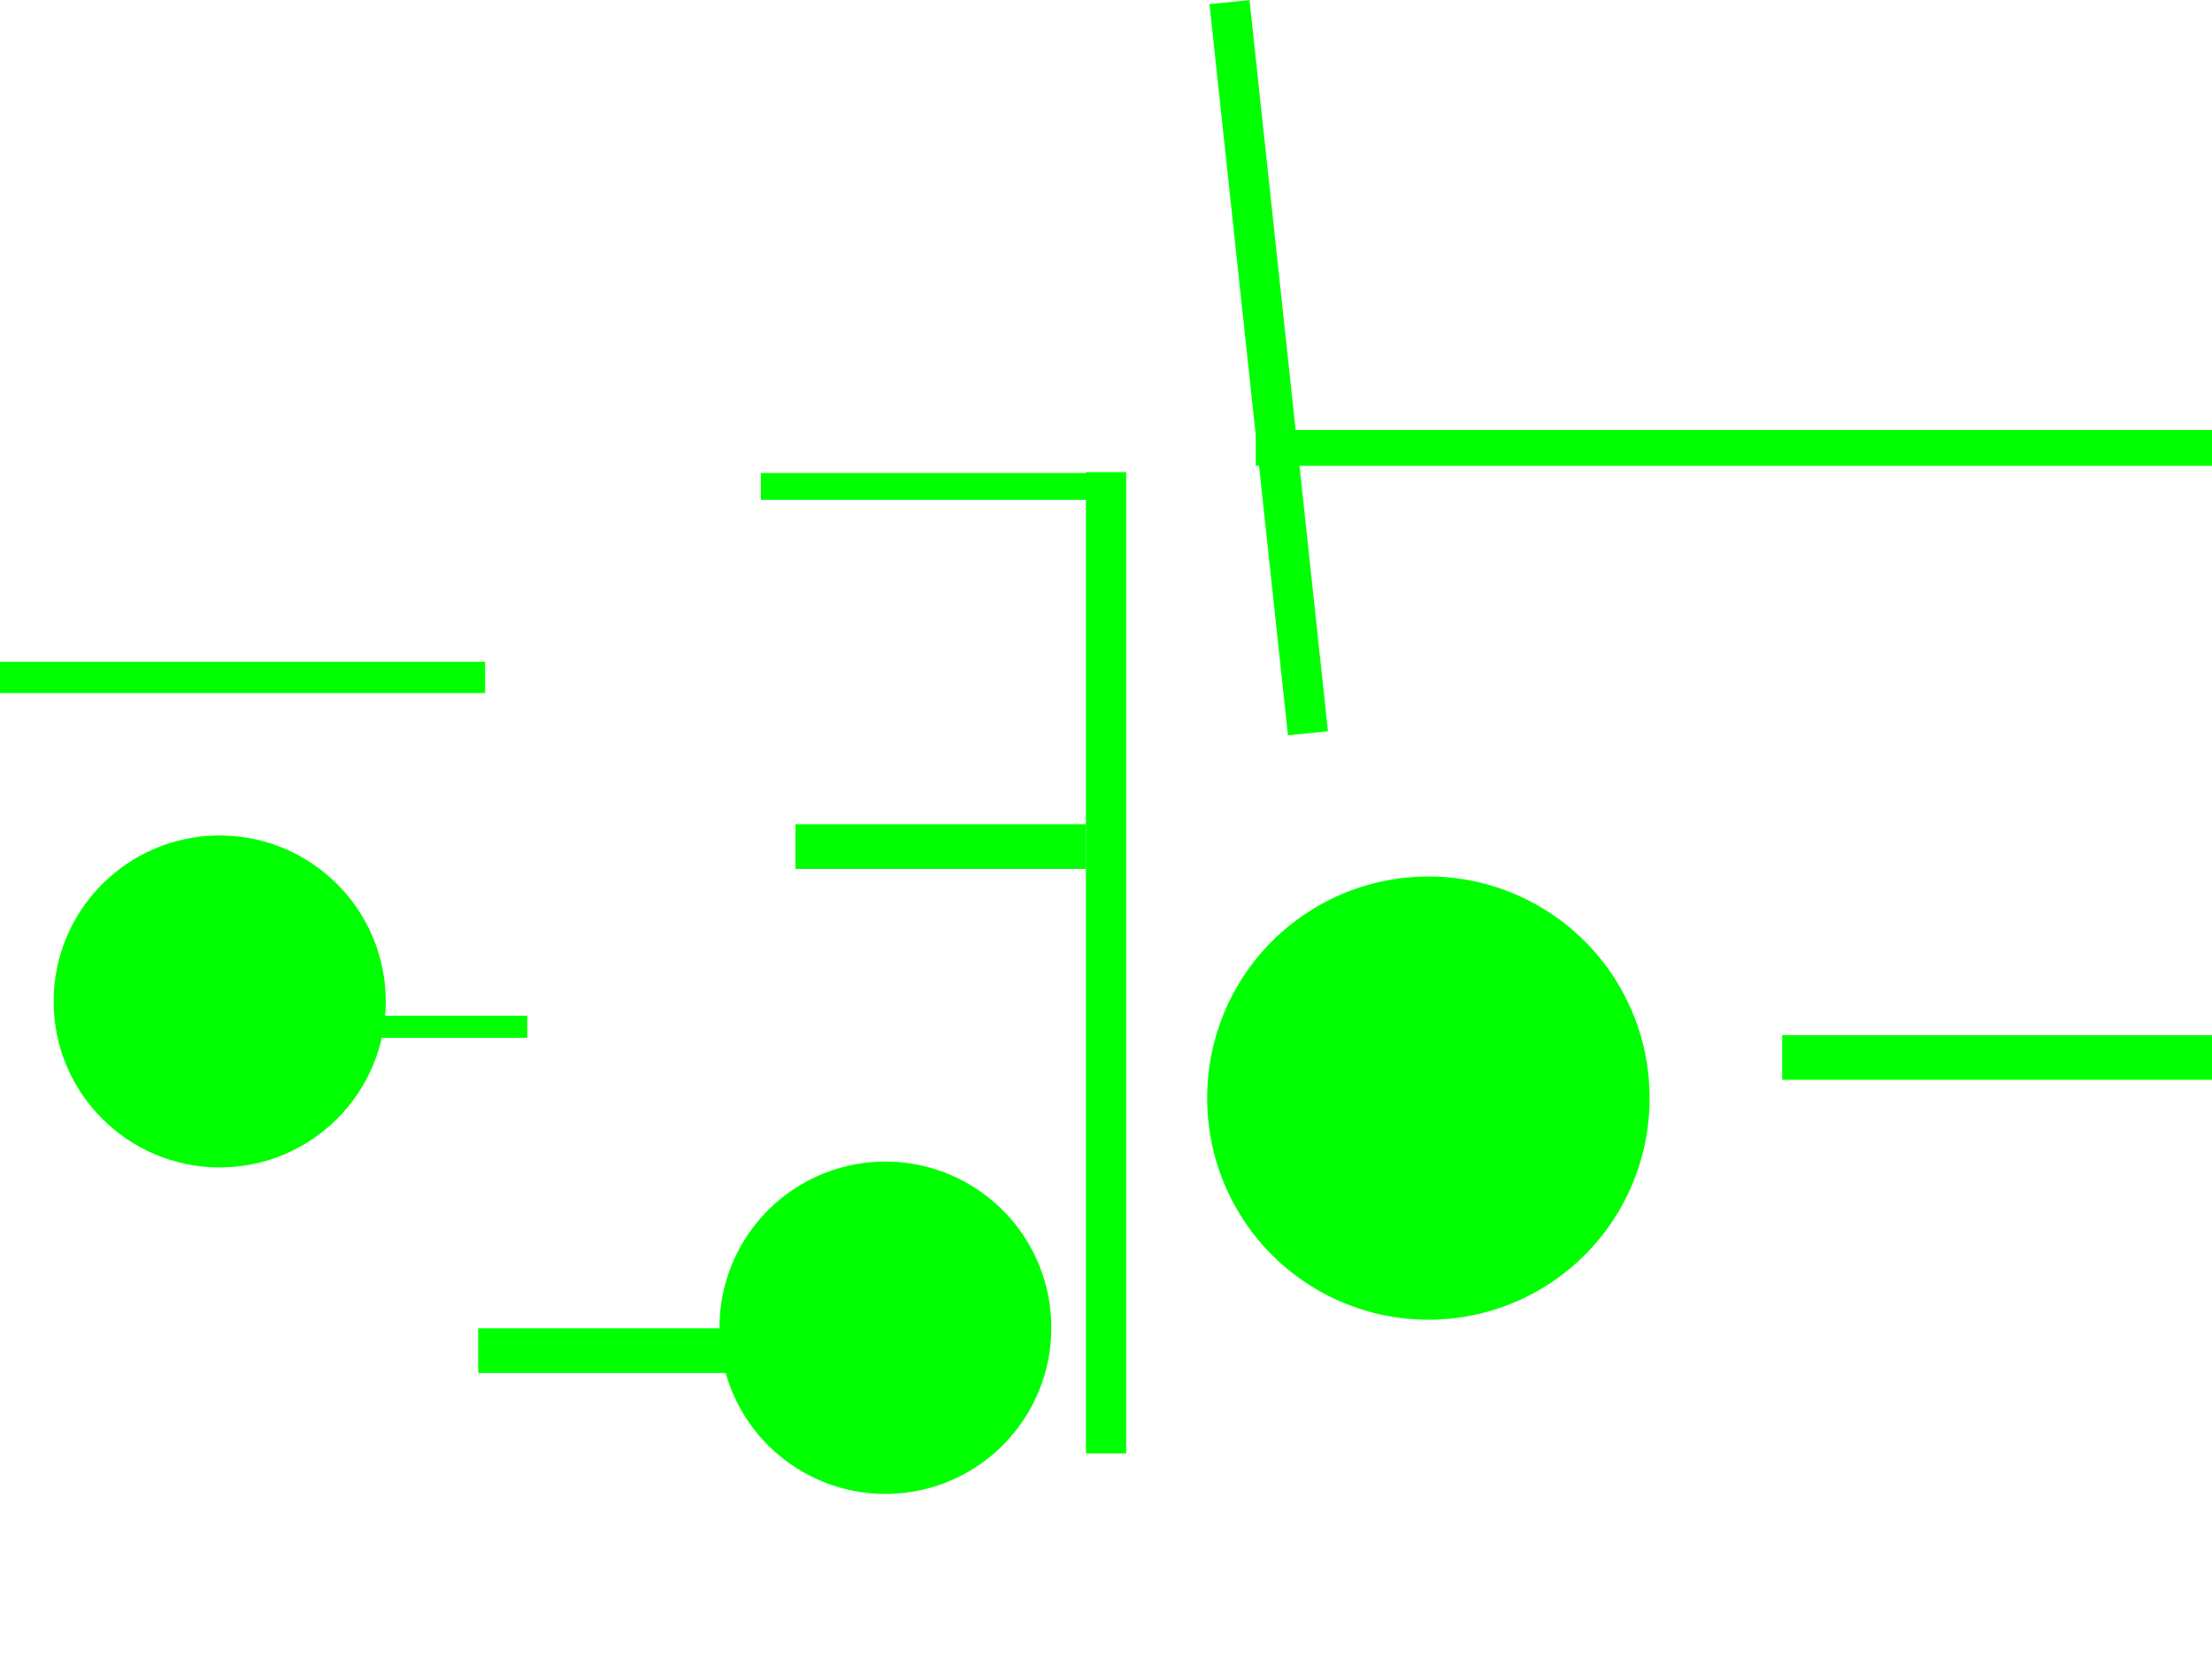
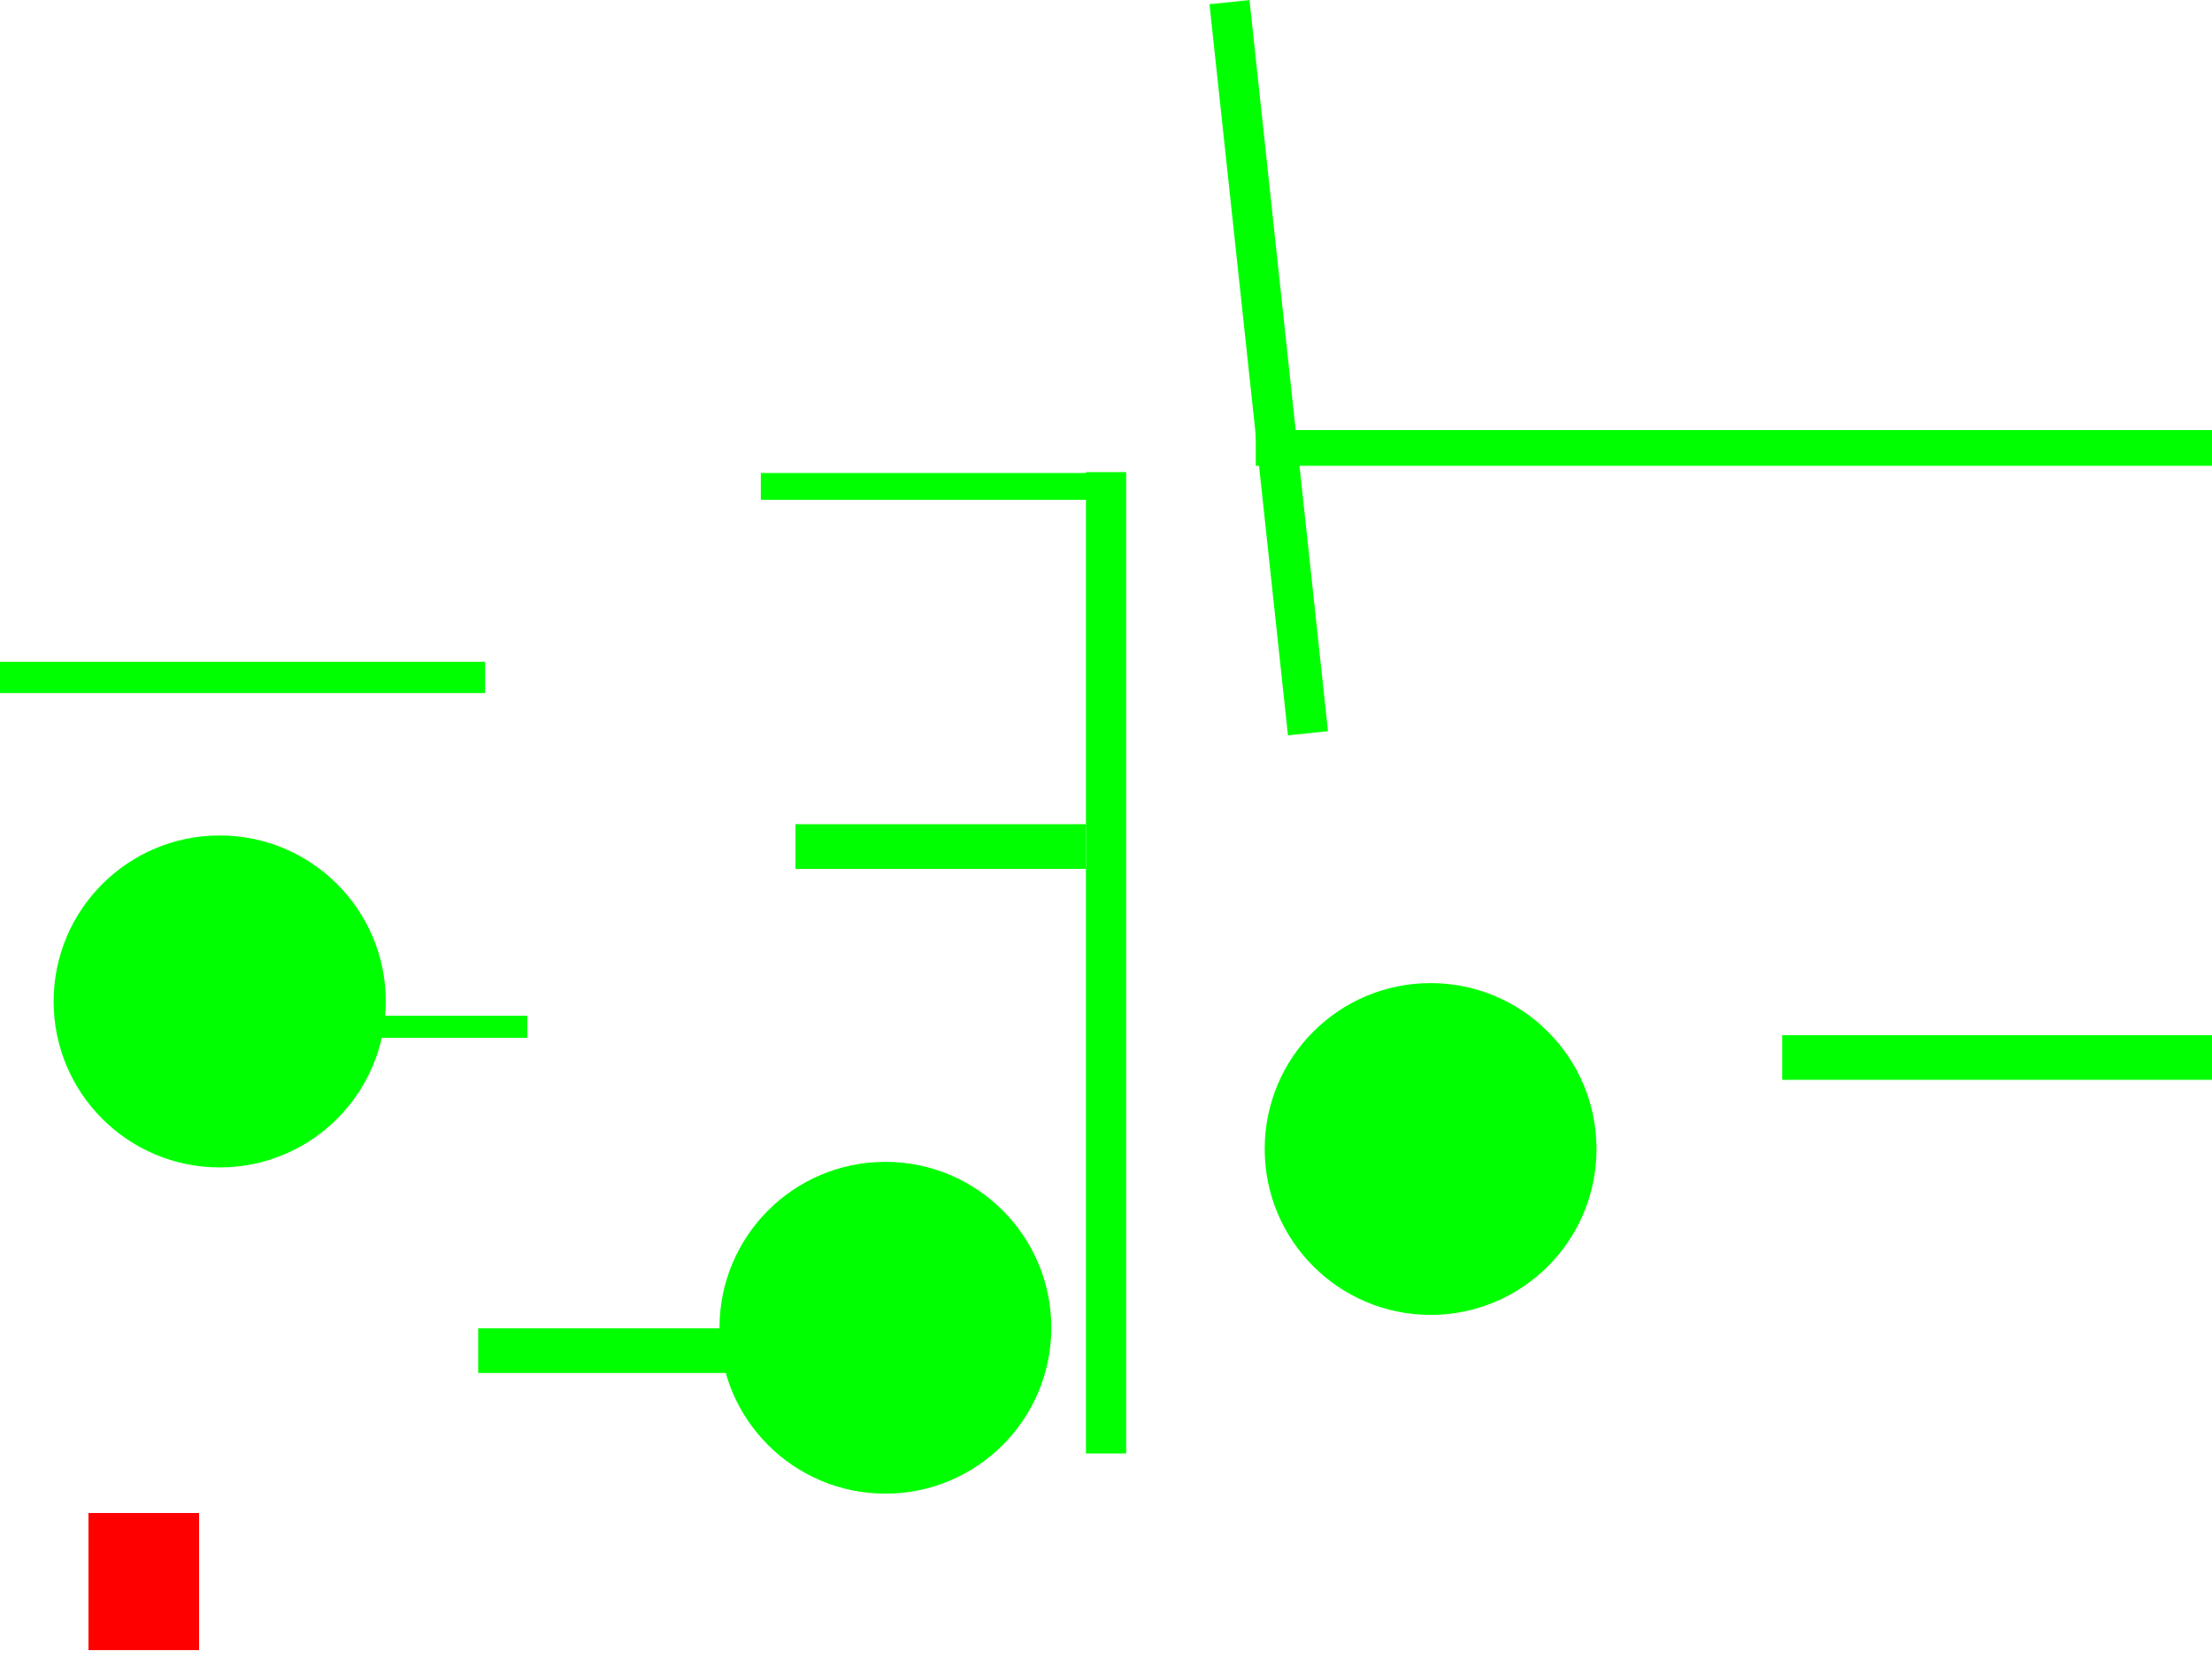
<svg xmlns="http://www.w3.org/2000/svg" width="4000" height="3000" id="svg3017" version="1.1">
  <defs id="defs3019" />
  <g id="layer1" transform="translate(0,1947.638)">
    <rect style="fill:#00ff00" id="rect3050" width="517.198" height="80.812" x="864.691" y="454.352" class="platform" />
-     <path style="fill:#00ff00" id="path3052" d="m 1486.945,2393.908 a 355.574,169.706 0 1 1 -711.147,0 355.574,169.706 0 1 1 711.147,0 z" transform="matrix(0.8437069,0,0,1.767767,646.5311,-3778.515)" class="grab" />
+     <path style="fill:#00ff00" id="path3052" d="m 1486.945,2393.908 c 0,93.726 -159.196,169.706 -355.574,169.706 -196.378,0 -355.574,-75.98 -355.574,-169.706 0,-93.726 159.196,-169.706 355.574,-169.706 196.378,0 355.574,75.98 355.574,169.706 z" transform="matrix(0.8437069,0,0,1.767767,646.5311,-3778.515)" class="grab" />
    <rect style="fill:#00ff00" id="rect3073" width="72.731" height="1774.518" x="1963.737" y="-1093.892" class="platform" />
-     <path style="fill:#00ff00" id="path3083" d="m 654.579,2042.375 a 278.802,262.64 0 1 1 -557.604,0 278.802,262.64 0 1 1 557.604,0 z" transform="matrix(1.077115,0,0,1.142781,-7.478228,-2470.698)" class="grab" />
+     <path style="fill:#00ff00" id="path3083" d="m 654.579,2042.375 c 0,145.052 -124.824,262.64 -278.802,262.64 -153.978,0 -278.802,-117.588 -278.802,-262.64 0,-145.052 124.824,-262.64 278.802,-262.64 153.978,0 278.802,117.588 278.802,262.64 z" transform="matrix(1.077115,0,0,1.142781,-7.478228,-2470.698)" class="grab" />
    <rect style="fill:#00ff00" id="rect3085" width="379.817" height="40" x="573.767" y="-110.927" class="platform" />
    <rect style="fill:#00ff00" id="rect3087" width="525.279" height="80.812" x="1438.457" y="-457.21" class="platform" />
    <rect style="fill:#00ff00" id="rect3089" width="1737.462" height="64.65" x="2270.823" y="-1169.973" class="platform" />
    <rect style="fill:#00ff00" id="rect3091" width="589.929" height="48.487" x="1375.828" y="-1092.294" class="platform" />
    <rect style="fill:#00ff00" id="rect3093" width="880.853" height="56.569" x="-3.637" y="-750.962" class="platform" />
    <rect style="fill:#00ff00" id="rect3095" width="777.413" height="80.812" x="3222.791" y="-75.776" class="platform" />
-     <path style="fill:#00ff00" id="path3097" d="m 2876.915,2058.538 a 262.64,246.477 0 1 1 -525.279,0 262.64,246.477 0 1 1 525.279,0 z" transform="matrix(1.522999,0,0,1.622868,-1398.553,-3302.627)" class="grab" />
+     <path style="fill:#00ff00" id="path3097" d="m 2876.915,2058.538 c 0,136.126 -117.588,246.477 -262.64,246.477 -145.052,0 -262.64,-110.352 -262.64,-246.477 0,-136.126 117.588,-246.477 262.64,-246.477 145.052,0 262.64,110.352 262.64,246.477 z" transform="matrix(1.142249,0,0,1.217151,-399.1687,-2375.443)" class="grab" />
    <rect style="fill:#00ff00" id="rect3106" width="72.715" height="1329.676" x="2381.72" y="-1705.943" transform="matrix(0.994746,-0.1023741,0.1067271,0.9942884,0,0)" class="platform" />
+     <rect style="fill:#ff0000" id="rect2994" width="200" height="248" x="160" y="2736" transform="translate(0,-1947.638)" class="spawnpoint" />
  </g>
</svg>
